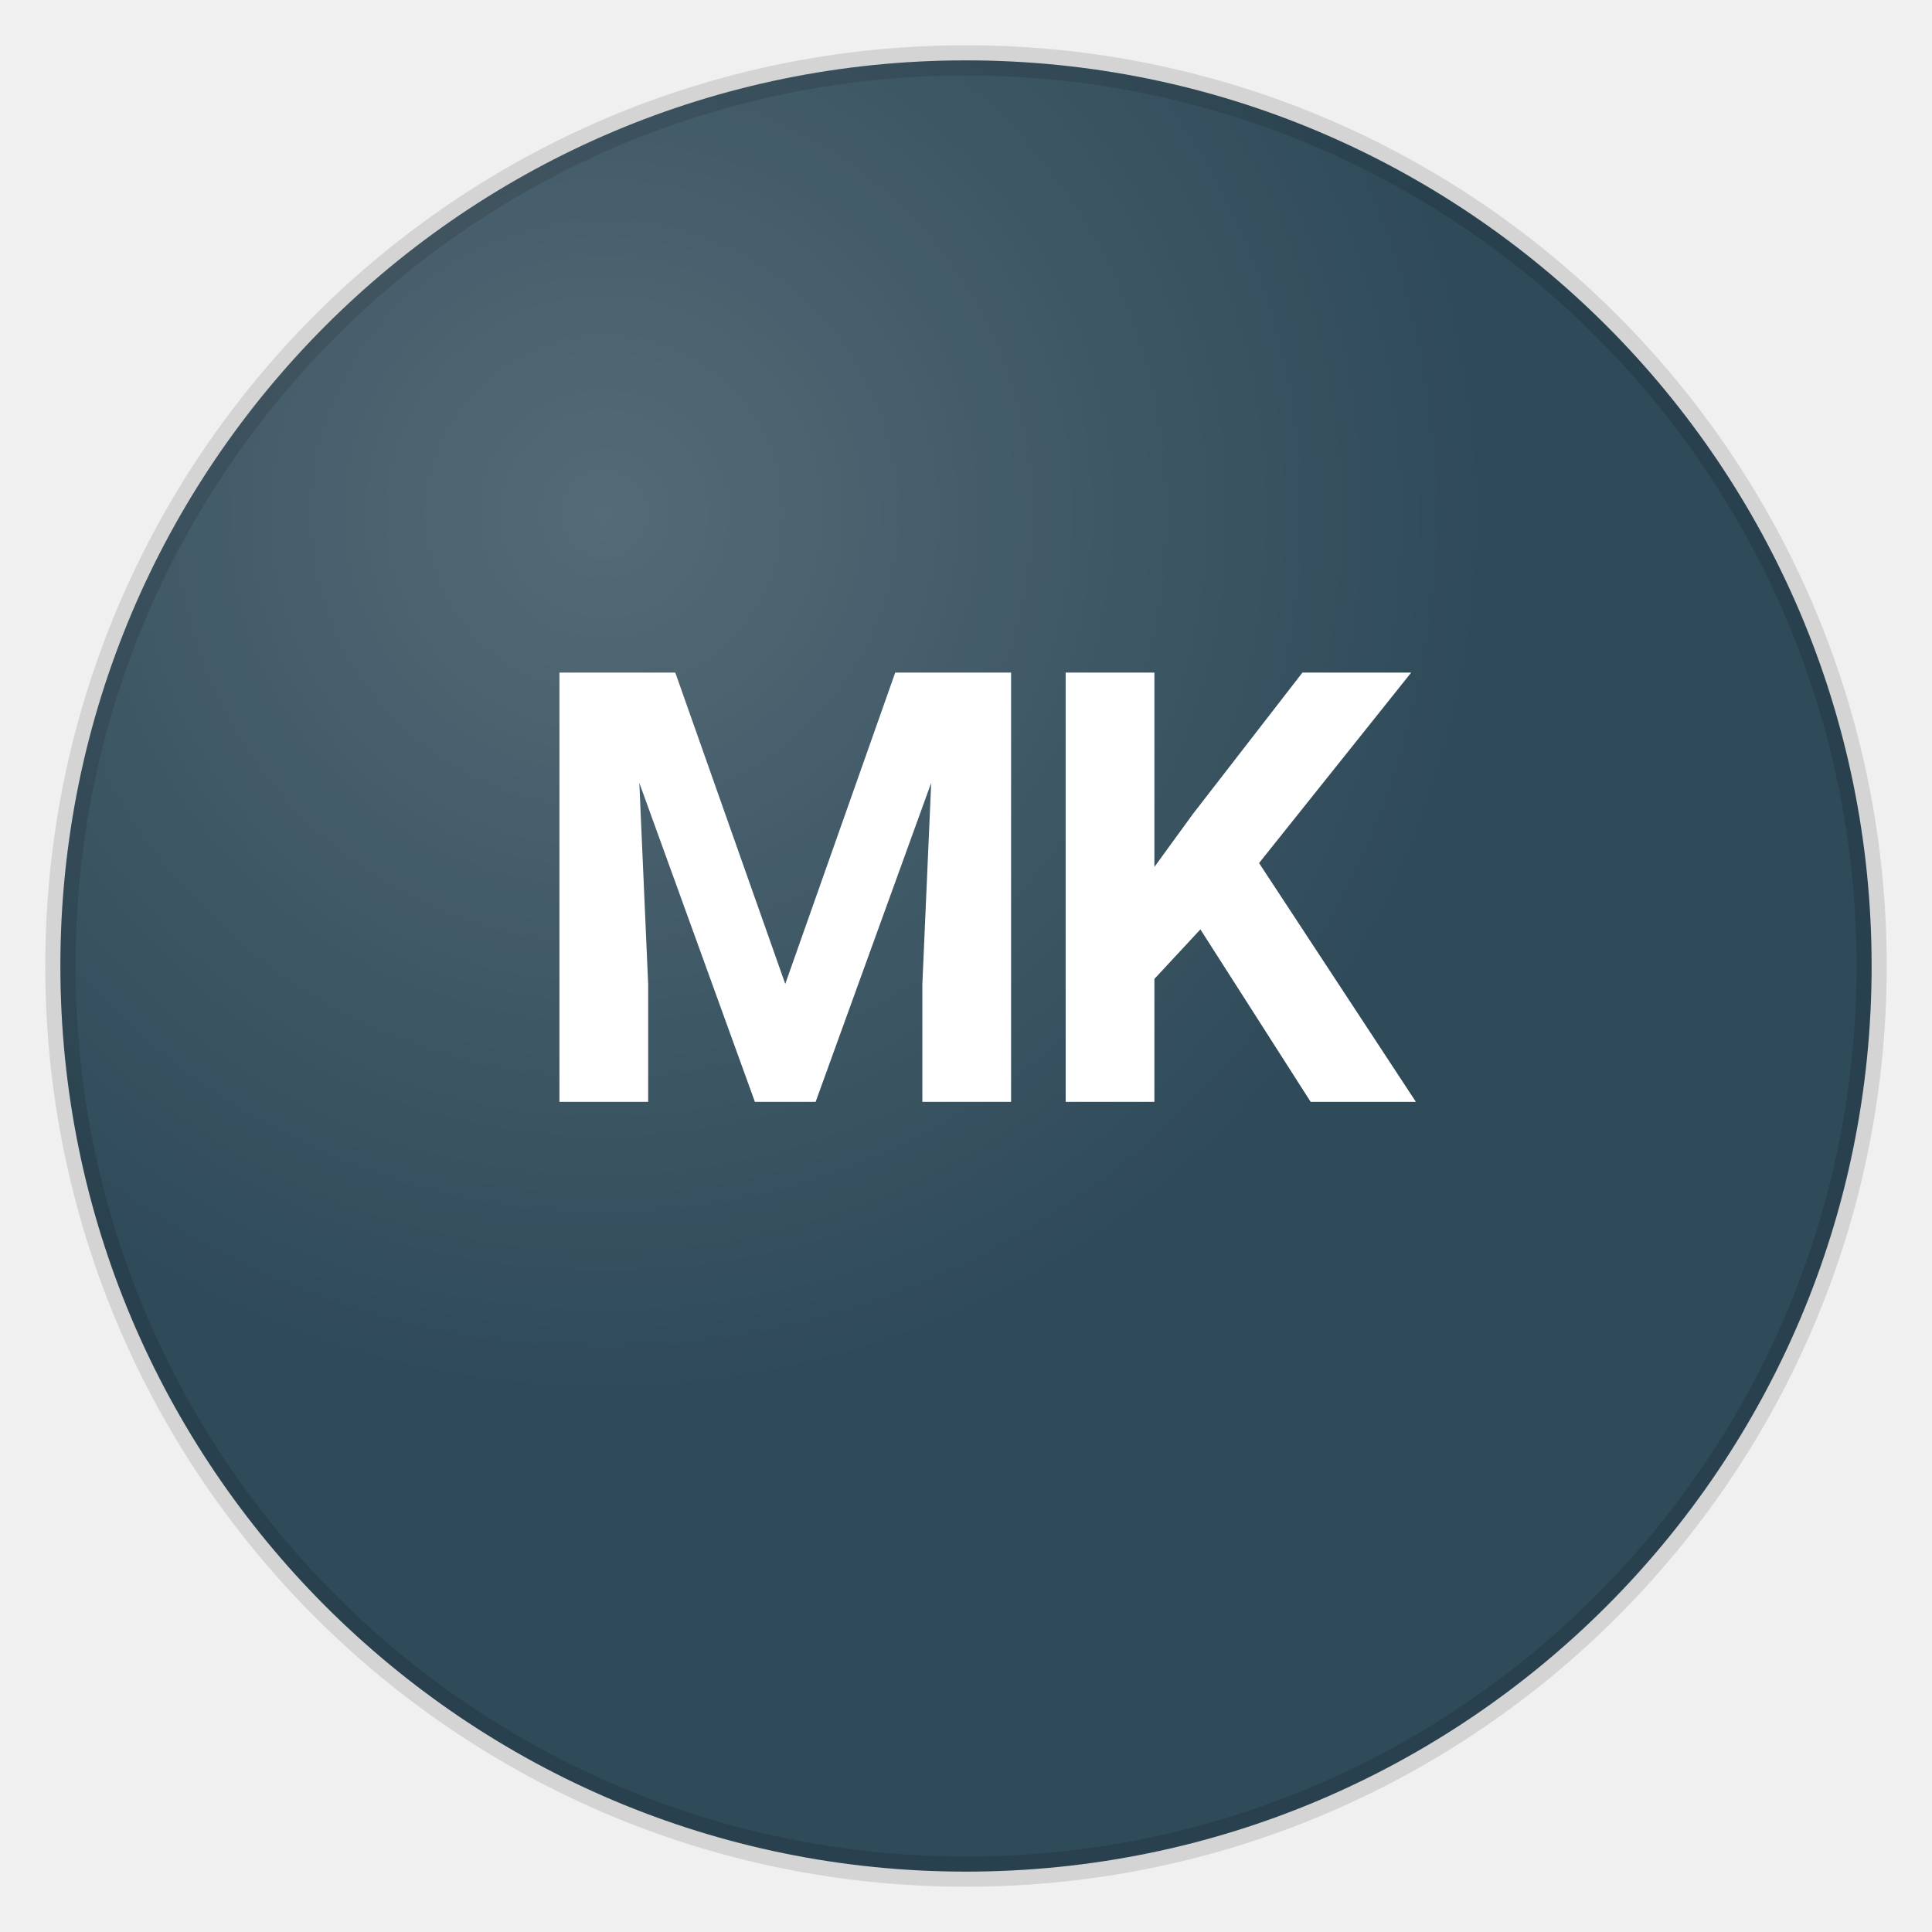
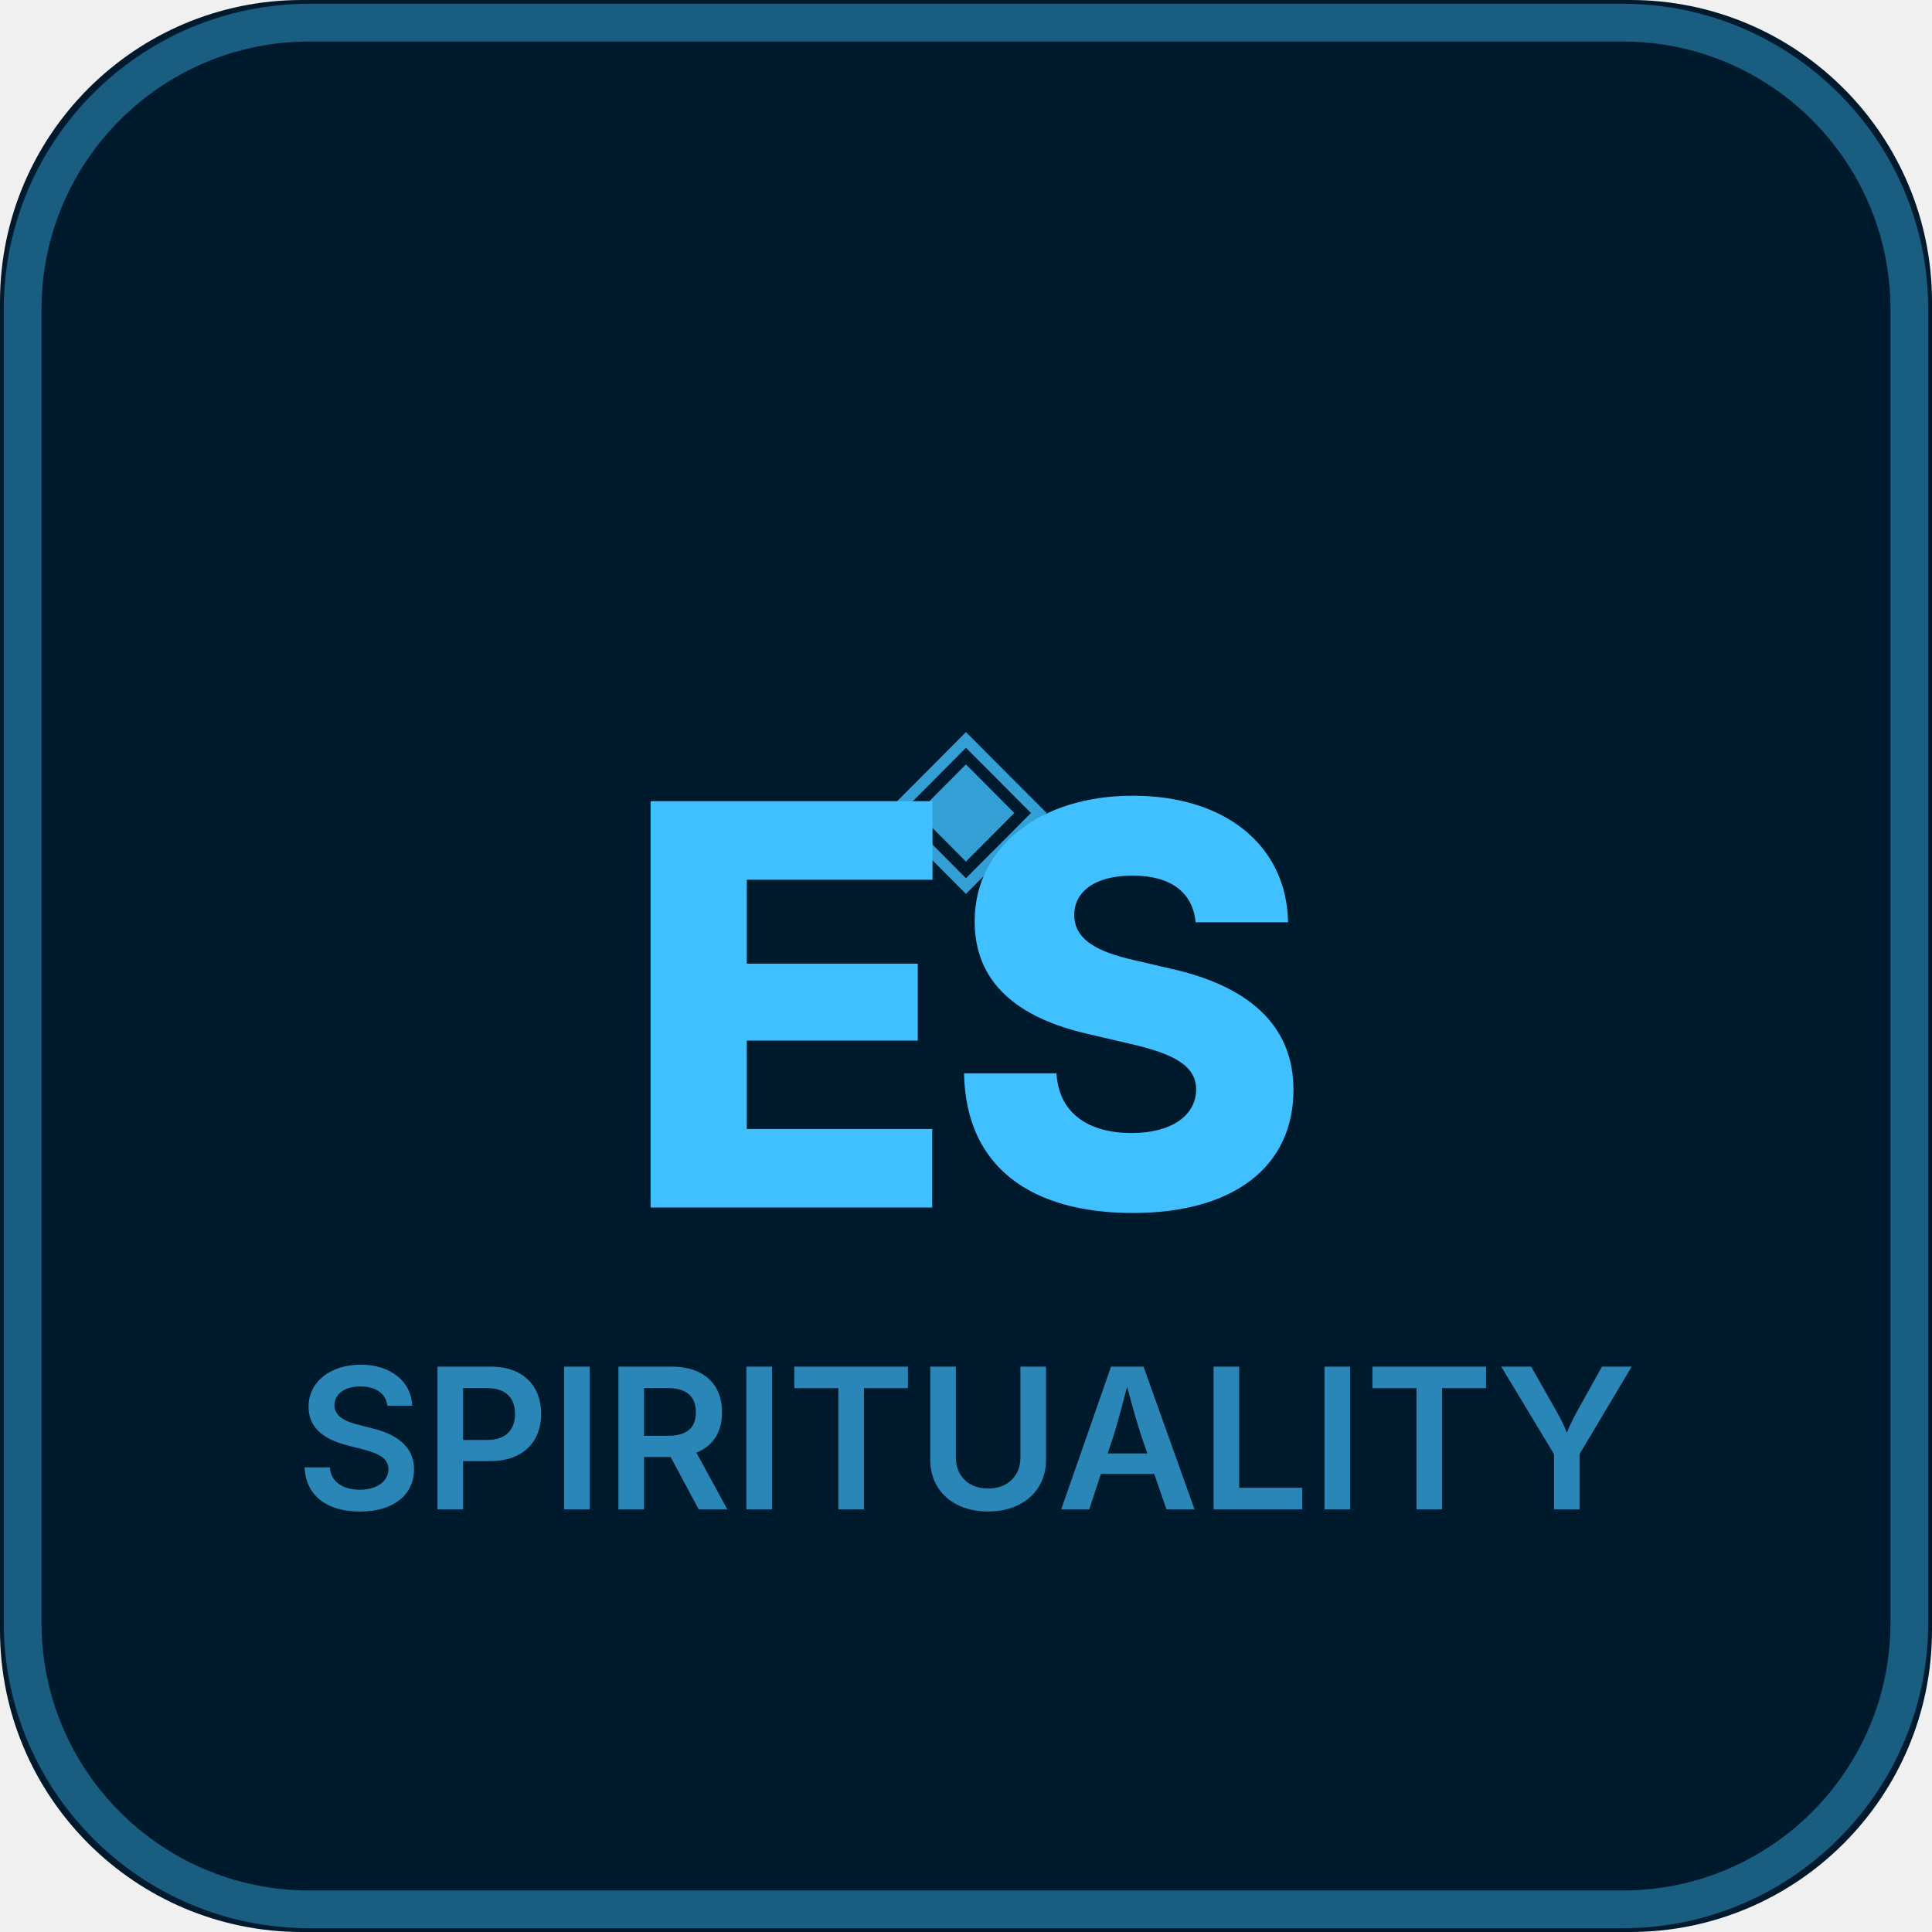
- <svg xmlns="http://www.w3.org/2000/svg" width="512" height="512" viewBox="0 0 512 512" role="img" aria-label="Spirituality">
-   <defs>
-     <radialGradient id="g" cx="30%" cy="25%" r="75%">
-       <stop offset="0%" stop-color="#ffffff" stop-opacity=".18" />
-       <stop offset="65%" stop-color="#ffffff" stop-opacity="0" />
-     </radialGradient>
-   </defs>
-   <circle cx="256" cy="256" r="240" fill="#2F4A59" />
-   <circle cx="256" cy="256" r="240" fill="url(#g)" />
-   <circle cx="256" cy="256" r="240" fill="none" stroke="#000" stroke-opacity=".12" stroke-width="8" />
-   <text x="256" y="292" text-anchor="middle" font-size="160" font-weight="700" letter-spacing="-6" fill="#ffffff" font-family="system-ui,-apple-system,Segoe UI,Roboto,Ubuntu,Cantarell">MK</text>
+ <svg xmlns="http://www.w3.org/2000/svg" width="512" height="512" viewBox="0 0 512 512" role="img" aria-label="spirituality">
+   <rect width="512" height="512" rx="80" fill="#001a2d" />
+   <rect x="6" y="6" width="500" height="500" rx="76" fill="none" stroke="#40c0ff" stroke-width="10" stroke-opacity=".4" />
+   <text x="256" y="230" text-anchor="middle" font-size="56" font-weight="400" fill="#40c0ff" font-family="system-ui,-apple-system,sans-serif" opacity=".8">◈</text>
+   <text x="256" y="320" text-anchor="middle" font-size="148" font-weight="800" fill="#40c0ff" font-family="system-ui,-apple-system,sans-serif" letter-spacing="-4">ES</text>
+   <text x="256" y="400" text-anchor="middle" font-size="52" font-weight="600" fill="#40c0ff" font-family="system-ui,-apple-system,sans-serif" opacity=".65">SPIRITUALITY</text>
</svg>
